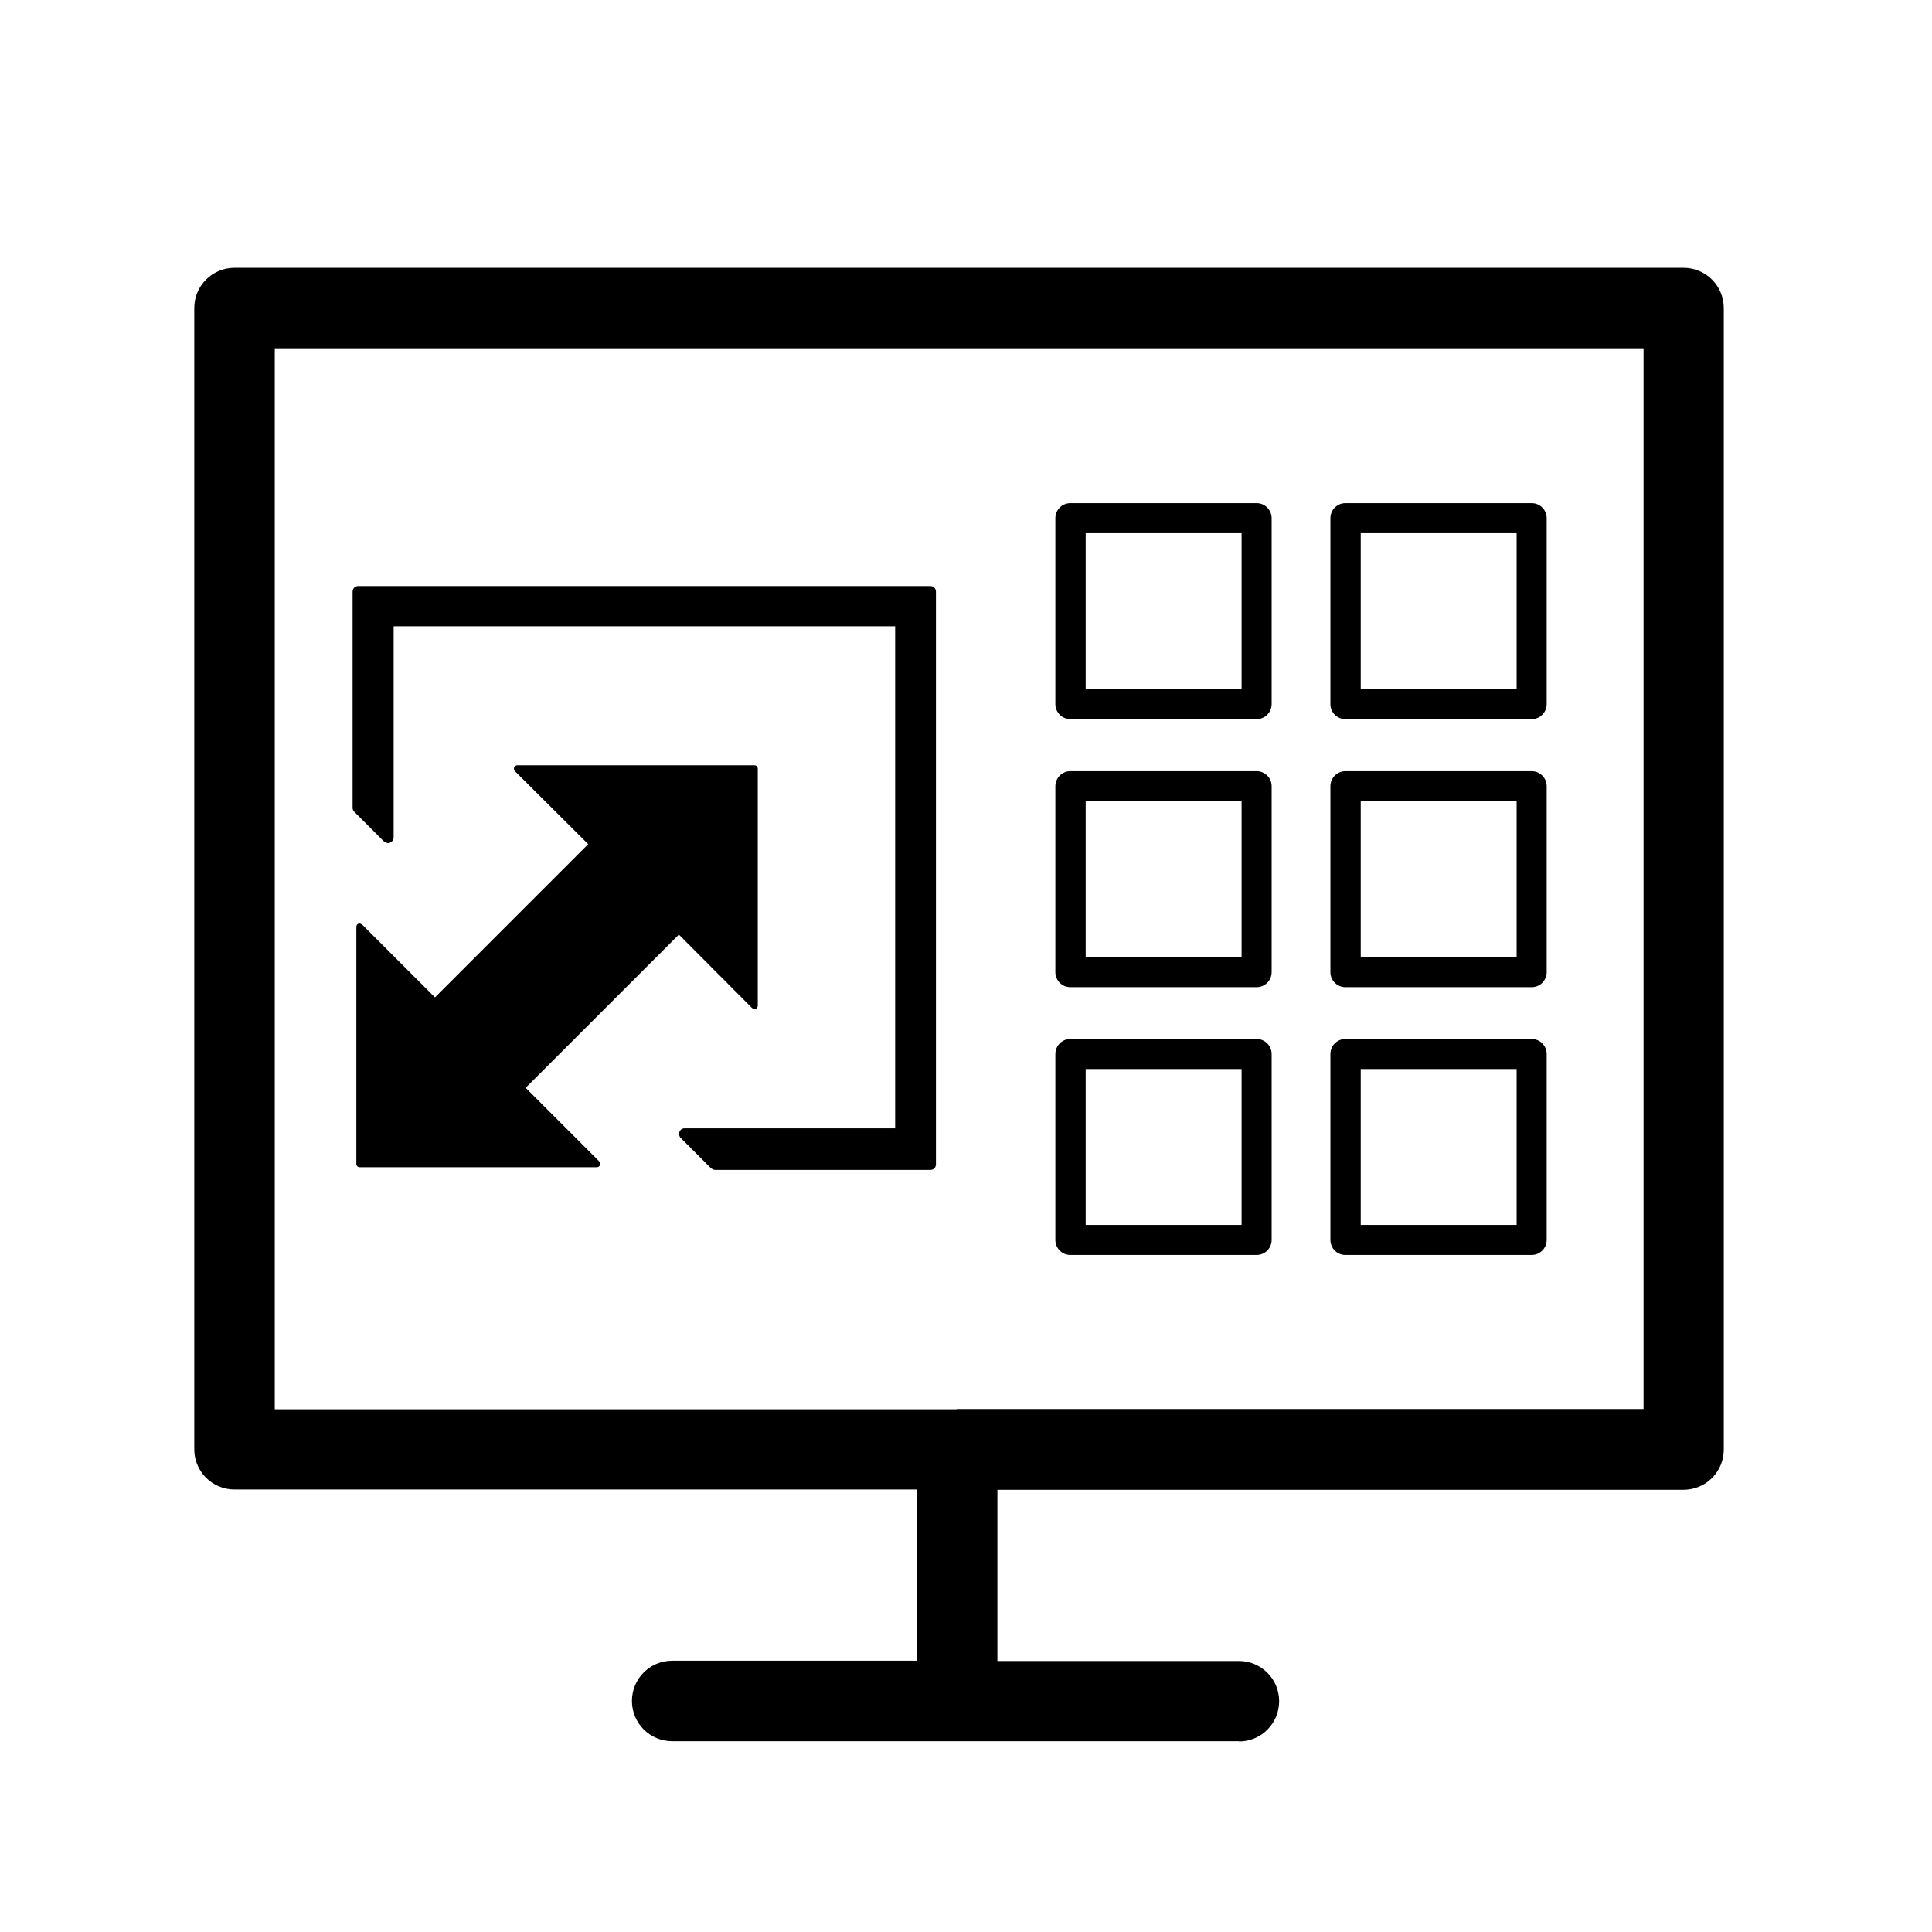
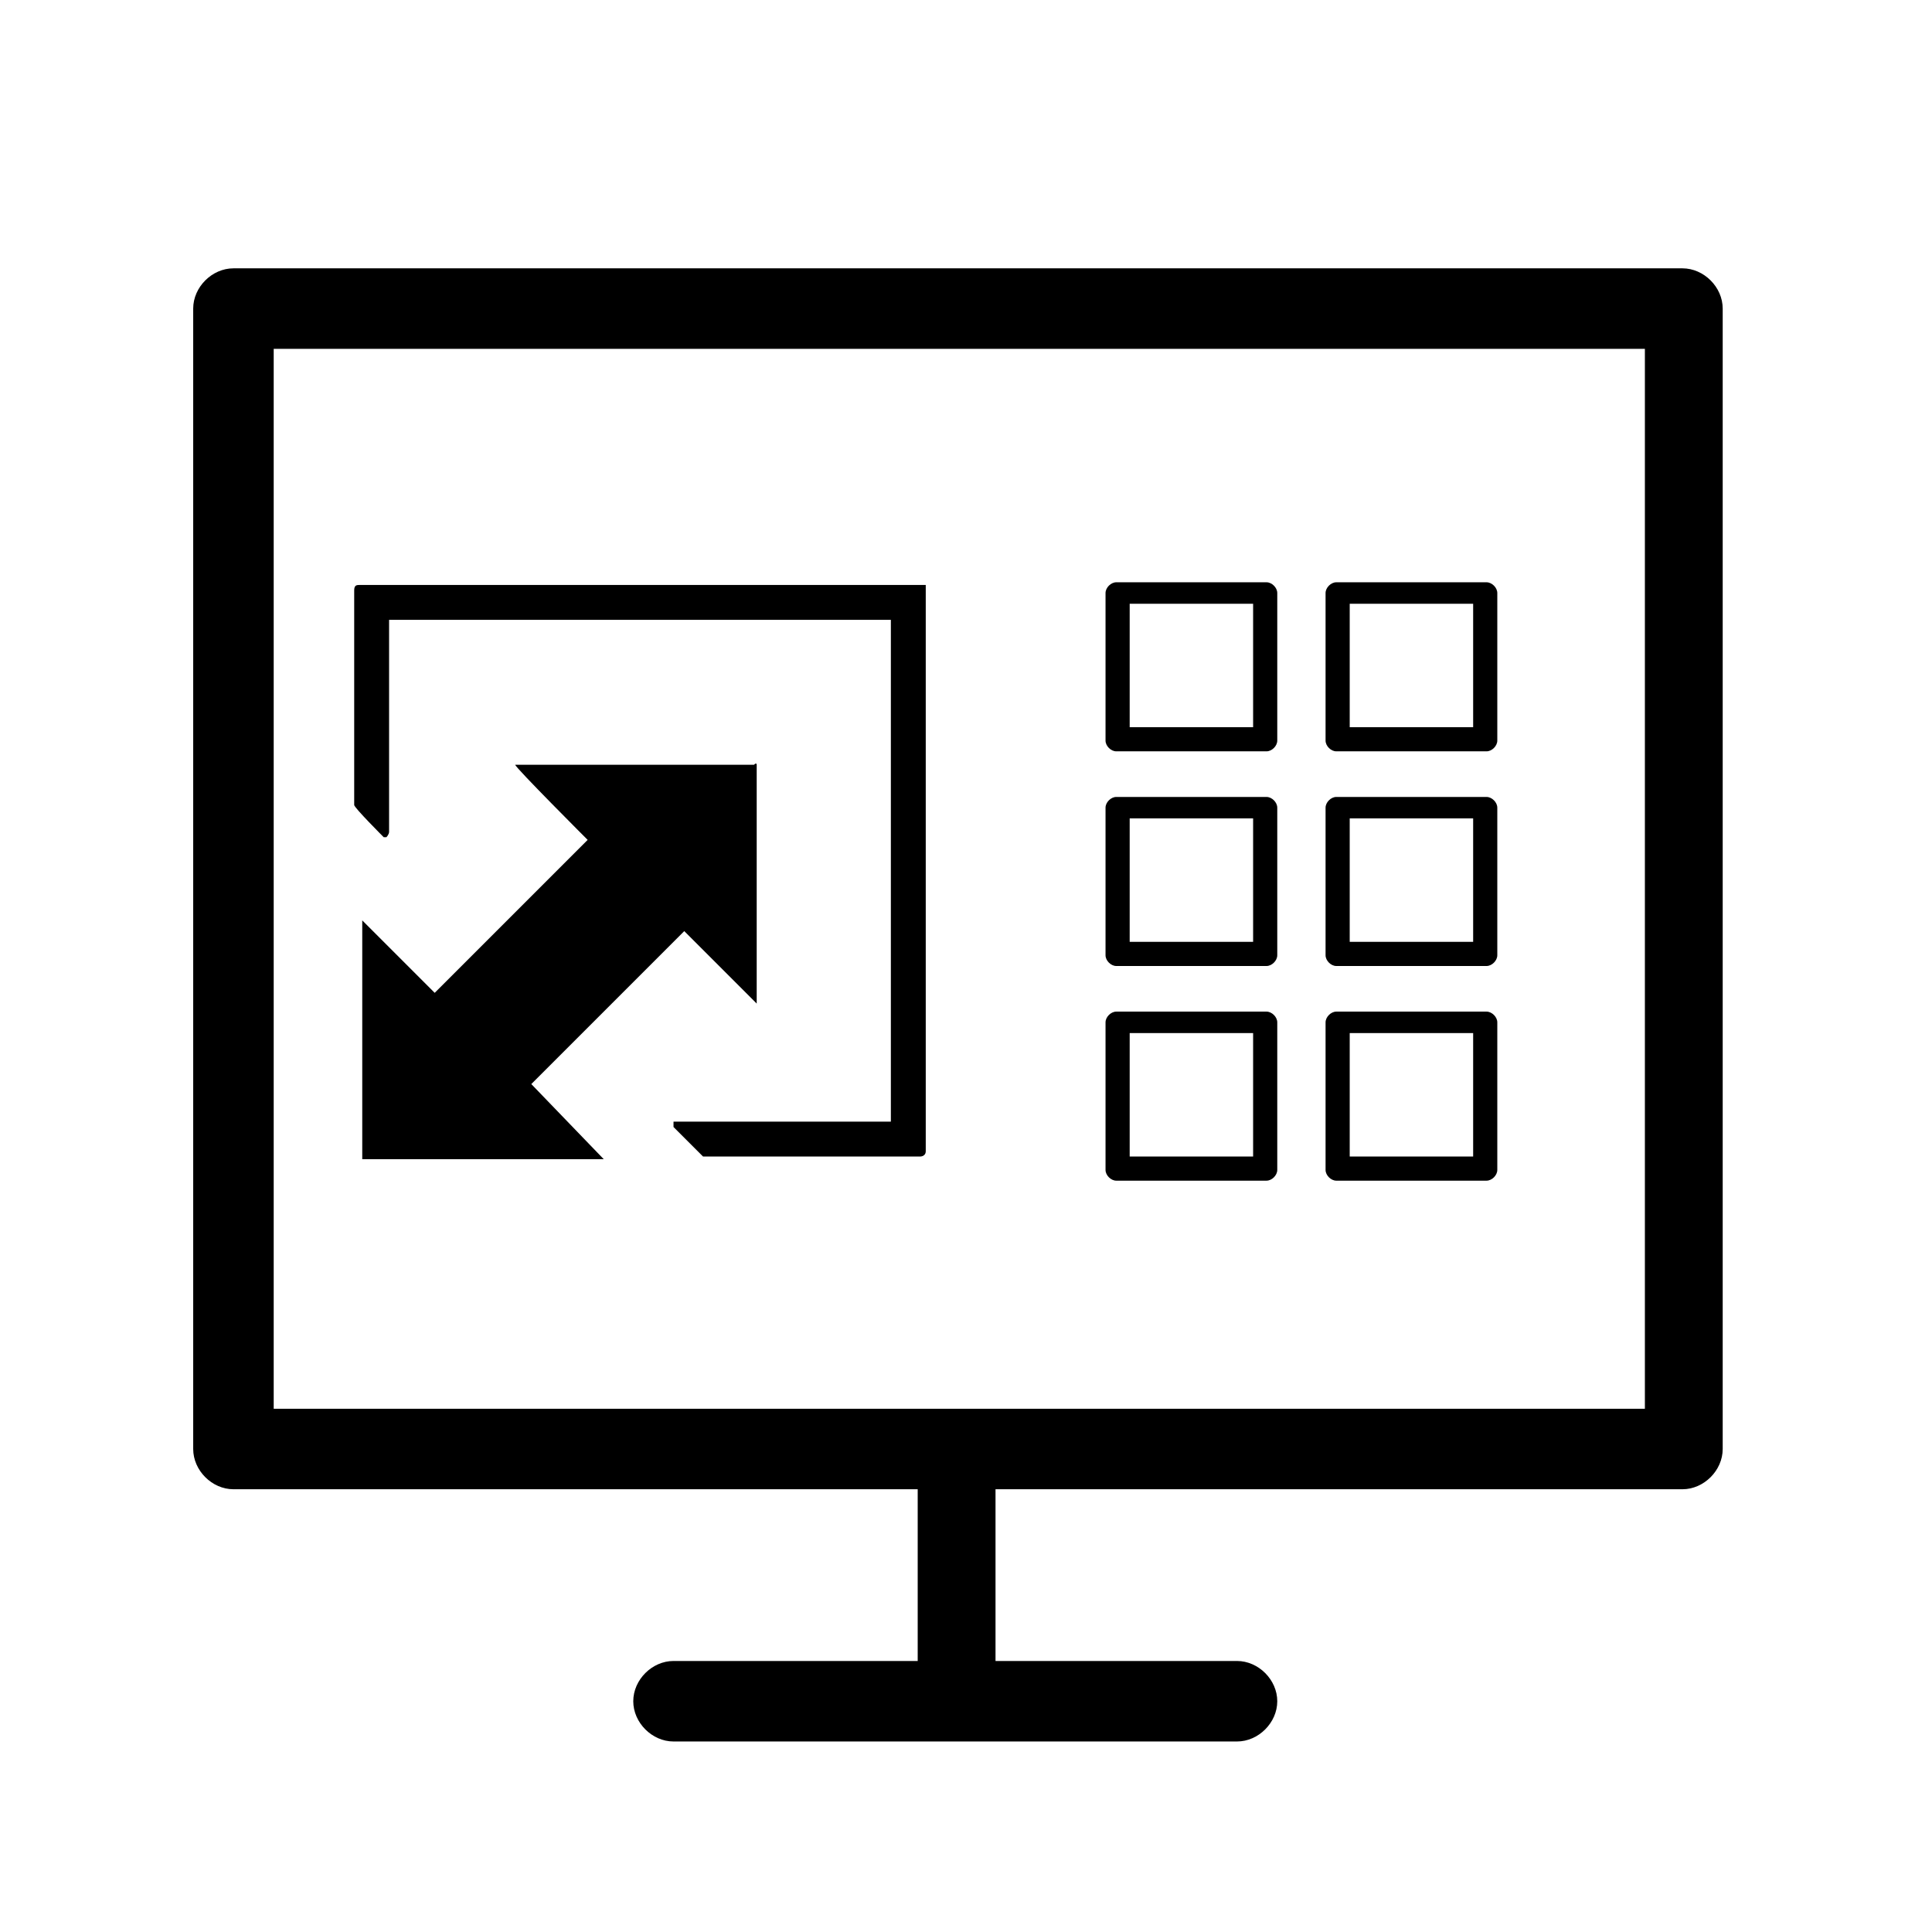
- <svg xmlns="http://www.w3.org/2000/svg" viewBox="0 0 72 72">
-   <path d="M46.83,26.8h-6.94c-.31,0-.56-.25-.56-.56v-6.93c0-.31,.25-.56,.56-.56h6.94c.31,0,.56,.25,.56,.56v6.93c0,.31-.25,.56-.56,.56Zm-6.37-1.12h5.81v-5.81h-5.81v5.81Z" />
-   <path d="M57.08,26.8h-6.94c-.31,0-.56-.25-.56-.56v-6.93c0-.31,.25-.56,.56-.56h6.94c.31,0,.56,.25,.56,.56v6.93c0,.31-.25,.56-.56,.56Zm-6.37-1.12h5.81v-5.81h-5.81v5.81Z" />
-   <path d="M46.83,36.79h-6.94c-.31,0-.56-.25-.56-.56v-6.93c0-.31,.25-.56,.56-.56h6.94c.31,0,.56,.25,.56,.56v6.93c0,.31-.25,.56-.56,.56Zm-6.37-1.12h5.81v-5.81h-5.81v5.81Z" />
-   <path d="M57.08,36.79h-6.94c-.31,0-.56-.25-.56-.56v-6.93c0-.31,.25-.56,.56-.56h6.94c.31,0,.56,.25,.56,.56v6.93c0,.31-.25,.56-.56,.56Zm-6.37-1.12h5.81v-5.81h-5.81v5.81Z" />
-   <path d="M46.83,46.77h-6.94c-.31,0-.56-.25-.56-.56v-6.93c0-.31,.25-.56,.56-.56h6.94c.31,0,.56,.25,.56,.56v6.93c0,.31-.25,.56-.56,.56Zm-6.37-1.12h5.81v-5.81h-5.81v5.81Z" />
-   <path d="M57.08,46.77h-6.94c-.31,0-.56-.25-.56-.56v-6.93c0-.31,.25-.56,.56-.56h6.94c.31,0,.56,.25,.56,.56v6.93c0,.31-.25,.56-.56,.56Zm-6.37-1.12h5.81v-5.81h-5.81v5.81Z" />
-   <path d="M46.18,64.89H25.05c-.83,0-1.5-.67-1.5-1.5s.67-1.5,1.5-1.5h9.12v-6.38H8.74c-.83,0-1.5-.67-1.5-1.5V11.48c0-.83,.67-1.5,1.5-1.5H62.74c.83,0,1.5,.67,1.5,1.5V54.02c0,.83-.67,1.5-1.5,1.5h-25.57v6.38h9c.83,0,1.5,.67,1.5,1.5s-.67,1.5-1.5,1.5Zm-10.5-12.38h25.57V12.98H10.24V52.52h25.44Z" />
-   <path d="M28.12,28.52h-8.84s0,0,0,0c-.05,0-.1,.03-.12,.08-.02,.05,0,.1,.03,.14l2.73,2.72-5.71,5.71-2.71-2.71s-.06-.04-.09-.04c-.02,0-.03,0-.05,0-.05,.02-.08,.07-.08,.12v8.83c0,.07,.05,.13,.12,.13h8.84s0,0,0,0c.05,0,.1-.03,.12-.08,.02-.05,0-.1-.03-.14l-2.74-2.74,5.71-5.71,2.72,2.73s.06,.04,.09,.04c.02,0,.03,0,.05,0,.05-.02,.08-.07,.08-.12v-8.83c0-.07-.05-.13-.12-.13Zm-6.06,2.89h0s0,0,0,0h0Z" />
-   <path d="M34.65,21.84H13.35c-.12,0-.21,.09-.21,.21v8.05c0,.06,.02,.11,.06,.15l1.11,1.11s.09,.06,.15,.06c.03,0,.05,0,.08-.02,.08-.03,.13-.11,.13-.19v-7.87h18.69v18.71h-7.85c-.08,0-.16,.05-.19,.13-.03,.08-.01,.17,.05,.23l1.13,1.13s.09,.06,.15,.06h8.02c.12,0,.21-.09,.21-.21V22.05c0-.12-.09-.21-.21-.21Z" />
-   <rect x=".36" y=".36" width="71.28" height="71.28" fill="none" />
+ <svg xmlns="http://www.w3.org/2000/svg" id="Layer_1" version="1.1" viewBox="0 0 72 72">
+   <path d="M47.2,28h-5.6c-.2,0-.4-.2-.4-.4v-5.5c0-.2.2-.4.4-.4h5.6c.2,0,.4.2.4.4v5.5c0,.2-.2.4-.4.4ZM42.1,27.1h4.6v-4.6h-4.6v4.6Z" />
+   <path d="M55.4,28h-5.6c-.2,0-.4-.2-.4-.4v-5.5c0-.2.2-.4.4-.4h5.6c.2,0,.4.2.4.4v5.5c0,.2-.2.4-.4.4ZM50.3,27.1h4.6v-4.6h-4.6v4.6Z" />
+   <path d="M47.2,36h-5.6c-.2,0-.4-.2-.4-.4v-5.5c0-.2.2-.4.4-.4h5.6c.2,0,.4.2.4.4v5.5c0,.2-.2.4-.4.4ZM42.1,35.1h4.6v-4.6h-4.6v4.6Z" />
+   <path d="M55.4,36h-5.6c-.2,0-.4-.2-.4-.4v-5.5c0-.2.2-.4.4-.4h5.6c.2,0,.4.2.4.4v5.5c0,.2-.2.4-.4.4ZM50.3,35.1h4.6v-4.6h-4.6v4.6Z" />
+   <path d="M47.2,44h-5.6c-.2,0-.4-.2-.4-.4v-5.5c0-.2.2-.4.4-.4h5.6c.2,0,.4.2.4.4v5.5c0,.2-.2.4-.4.4ZM42.1,43.1h4.6v-4.6h-4.6v4.6Z" />
+   <path d="M55.4,44h-5.6c-.2,0-.4-.2-.4-.4v-5.5c0-.2.2-.4.4-.4h5.6c.2,0,.4.2.4.4v5.5c0,.2-.2.4-.4.4ZM50.3,43.1h4.6v-4.6h-4.6v4.6Z" />
+   <path d="M46.2,64.9h-21.1c-.8,0-1.5-.7-1.5-1.5s.7-1.5,1.5-1.5h9.1v-6.4H8.7c-.8,0-1.5-.7-1.5-1.5V11.5c0-.8.7-1.5,1.5-1.5h54c.8,0,1.5.7,1.5,1.5v42.5c0,.8-.7,1.5-1.5,1.5h-25.6v6.4h9c.8,0,1.5.7,1.5,1.5s-.7,1.5-1.5,1.5h.1ZM35.7,52.5h25.6V13H10.2v39.5h25.5Z" />
+   <path d="M28.1,28.5h-8.9c0,.1,2.7,2.8,2.7,2.8l-5.7,5.7-2.7-2.7h0v8.9s0,0,.1,0h8.9c0,0-2.7-2.8-2.7-2.8l5.7-5.7,2.7,2.7h0v-8.9s0-.1-.1,0Z" />
+   <path d="M34.5,21.8H13.4c-.1,0-.2,0-.2.2v8h0c0,.1,1.1,1.2,1.1,1.2h.1c.1,0,0,0,0,0,0,0,.1-.1.1-.2v-7.9h18.7v18.7h-7.9s-.2,0-.2,0v.2l1.1,1.1h8.1c0,0,.2,0,.2-.2v-21.2h0Z" />
</svg>
